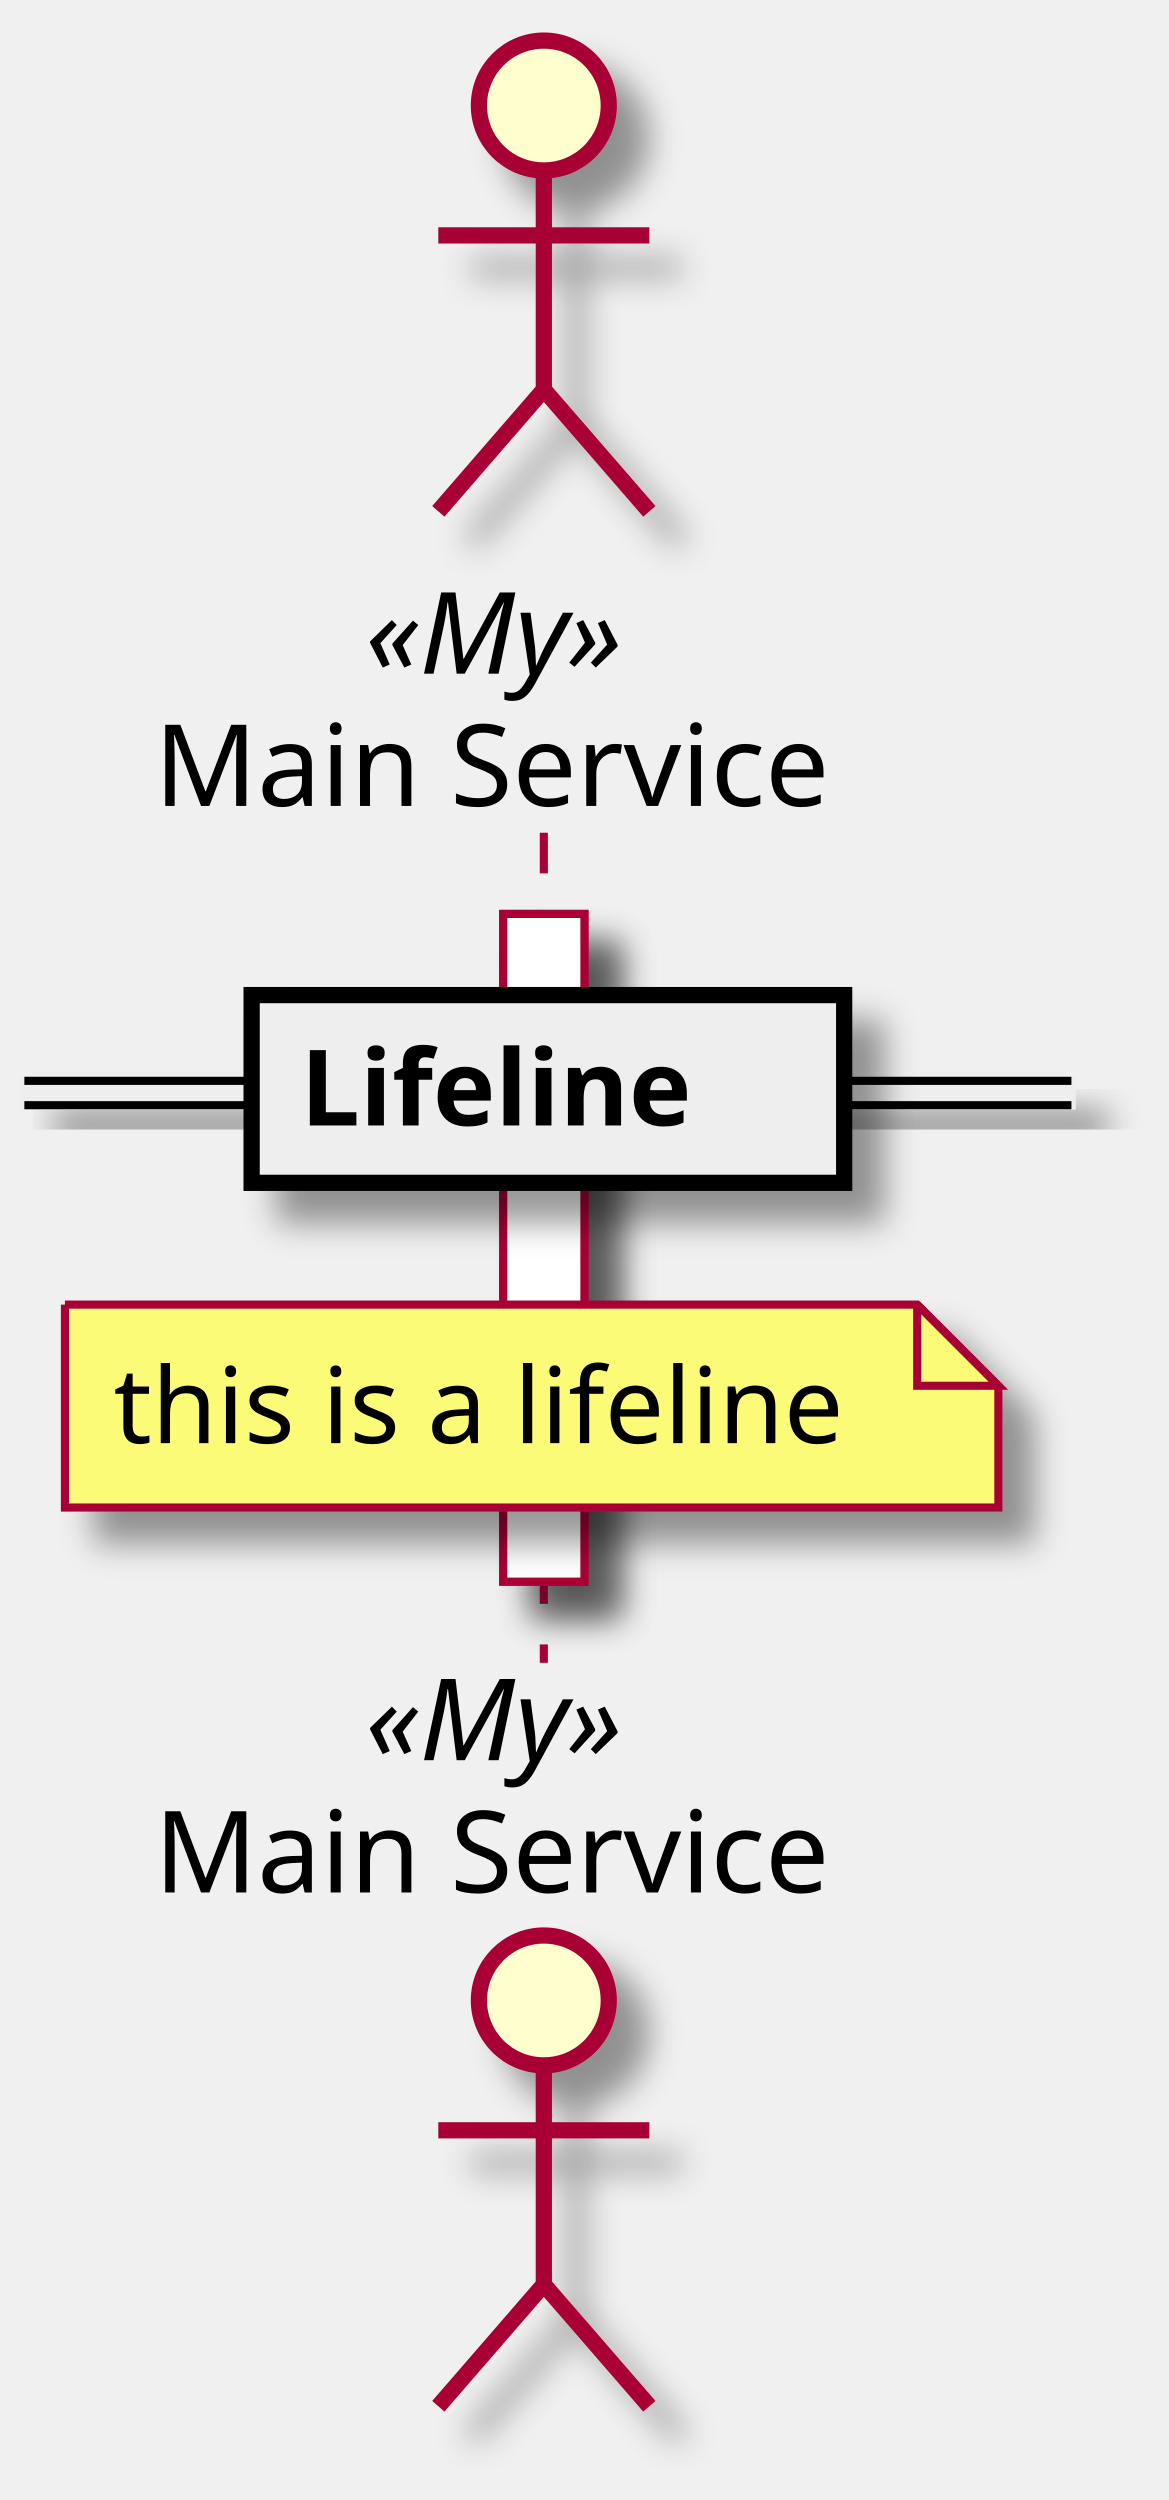
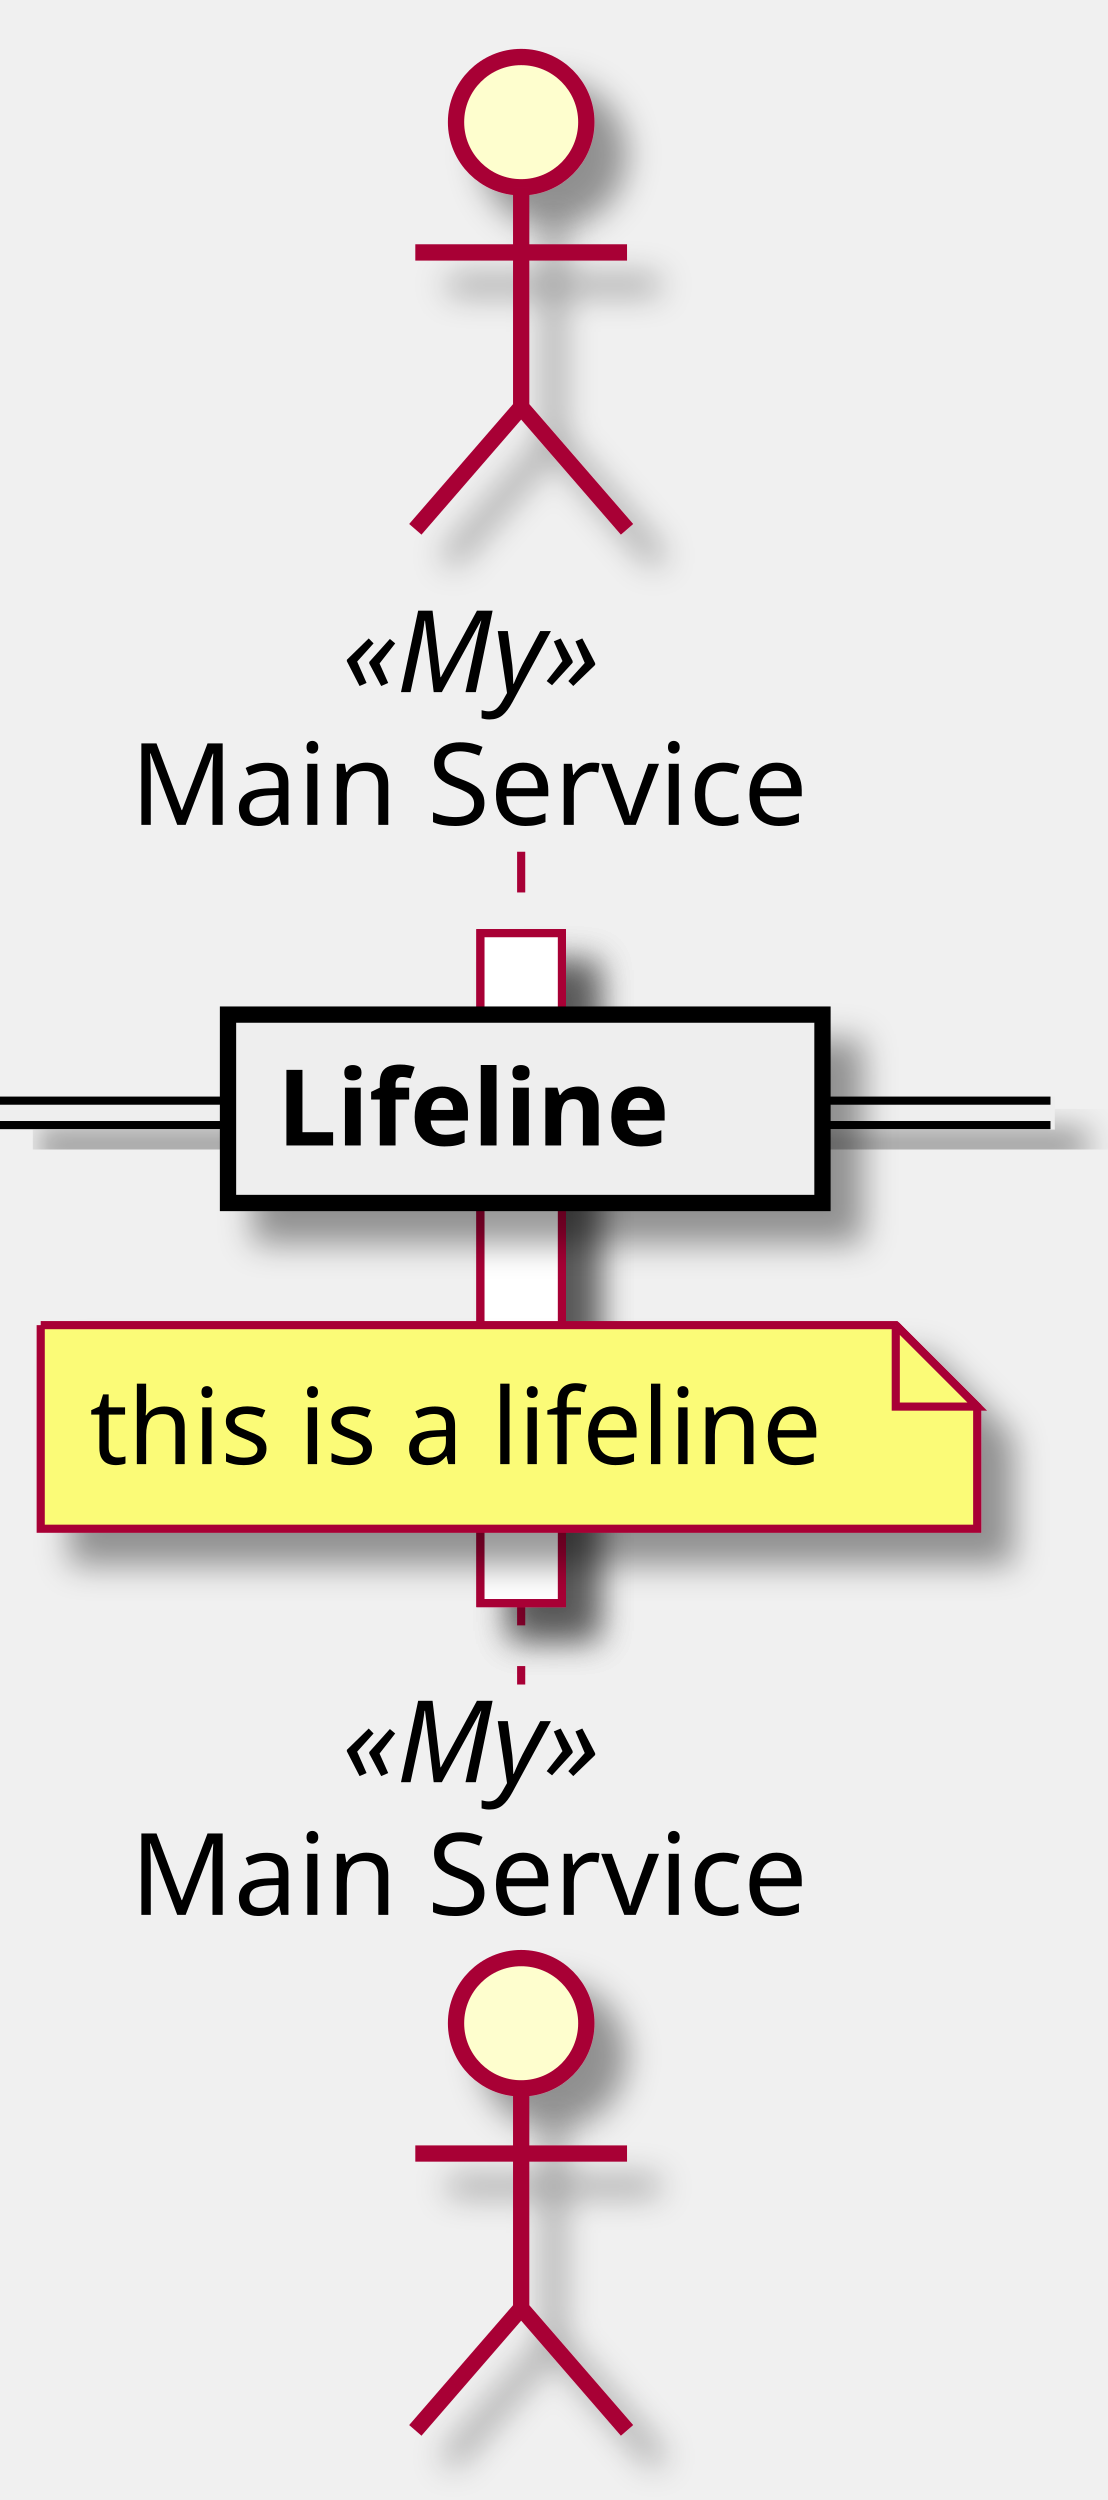
- <svg xmlns="http://www.w3.org/2000/svg" contentScriptType="application/ecmascript" contentStyleType="text/css" height="308px" preserveAspectRatio="none" style="width:144px;height:308px;" version="1.1" viewBox="0 0 144 308" width="144px" zoomAndPan="magnify">
+ <svg xmlns="http://www.w3.org/2000/svg" contentScriptType="application/ecmascript" contentStyleType="text/css" height="307px" preserveAspectRatio="none" style="width:136px;height:307px;background:#FFFFFF;" version="1.1" viewBox="0 0 136 307" width="136px" zoomAndPan="magnify">
  <defs>
    <filter height="300%" id="f1bhu1ij1vanah" width="300%" x="-1" y="-1">
      <feGaussianBlur result="blurOut" stdDeviation="2.0" />
      <feColorMatrix in="blurOut" result="blurOut2" type="matrix" values="0 0 0 0 0 0 0 0 0 0 0 0 0 0 0 0 0 0 .4 0" />
      <feOffset dx="4.0" dy="4.0" in="blurOut2" result="blurOut3" />
      <feBlend in="SourceGraphic" in2="blurOut3" mode="normal" />
    </filter>
  </defs>
  <g>
-     <rect fill="#FFFFFF" filter="url(#f1bhu1ij1vanah)" height="82.266" style="stroke: #A80036; stroke-width: 1.0;" width="10" x="62" y="112.594" />
-     <line style="stroke: #A80036; stroke-width: 1.0; stroke-dasharray: 5.0,5.0;" x1="67" x2="67" y1="102.594" y2="204.859" />
-     <text fill="#000000" font-family="sans-serif" font-size="14" font-style="italic" lengthAdjust="spacingAndGlyphs" textLength="38" x="45" y="82.995">«My»</text>
-     <text fill="#000000" font-family="sans-serif" font-size="14" lengthAdjust="spacingAndGlyphs" textLength="90" x="19" y="99.292">Main Service</text>
-     <ellipse cx="67" cy="13" fill="#FEFECE" filter="url(#f1bhu1ij1vanah)" rx="8" ry="8" style="stroke: #A80036; stroke-width: 2.0;" />
-     <path d="M67,21 L67,48 M54,29 L80,29 M67,48 L54,63 M67,48 L80,63 " fill="none" filter="url(#f1bhu1ij1vanah)" style="stroke: #A80036; stroke-width: 2.0;" />
-     <text fill="#000000" font-family="sans-serif" font-size="14" font-style="italic" lengthAdjust="spacingAndGlyphs" textLength="38" x="45" y="216.855">«My»</text>
-     <text fill="#000000" font-family="sans-serif" font-size="14" lengthAdjust="spacingAndGlyphs" textLength="90" x="19" y="233.151">Main Service</text>
-     <ellipse cx="67" cy="246.453" fill="#FEFECE" filter="url(#f1bhu1ij1vanah)" rx="8" ry="8" style="stroke: #A80036; stroke-width: 2.0;" />
-     <path d="M67,254.453 L67,281.453 M54,262.453 L80,262.453 M67,281.453 L54,296.453 M67,281.453 L80,296.453 " fill="none" filter="url(#f1bhu1ij1vanah)" style="stroke: #A80036; stroke-width: 2.0;" />
-     <rect fill="#FFFFFF" filter="url(#f1bhu1ij1vanah)" height="82.266" style="stroke: #A80036; stroke-width: 1.0;" width="10" x="62" y="112.594" />
-     <rect fill="#EEEEEE" filter="url(#f1bhu1ij1vanah)" height="3" style="stroke: #EEEEEE; stroke-width: 1.0;" width="129" x="3" y="133.16" />
-     <line style="stroke: #000000; stroke-width: 1.0;" x1="3" x2="132" y1="133.16" y2="133.16" />
-     <line style="stroke: #000000; stroke-width: 1.0;" x1="3" x2="132" y1="136.16" y2="136.16" />
-     <rect fill="#EEEEEE" filter="url(#f1bhu1ij1vanah)" height="23.133" style="stroke: #000000; stroke-width: 2.0;" width="73" x="31" y="122.594" />
-     <text fill="#000000" font-family="sans-serif" font-size="13" font-weight="bold" lengthAdjust="spacingAndGlyphs" textLength="54" x="37" y="138.661">Lifeline</text>
-     <path d="M8,160.727 L8,185.727 L123,185.727 L123,170.727 L113,160.727 L8,160.727 " fill="#FBFB77" filter="url(#f1bhu1ij1vanah)" style="stroke: #A80036; stroke-width: 1.0;" />
-     <path d="M113,160.727 L113,170.727 L123,170.727 L113,160.727 " fill="#FBFB77" style="stroke: #A80036; stroke-width: 1.0;" />
-     <text fill="#000000" font-family="sans-serif" font-size="13" lengthAdjust="spacingAndGlyphs" textLength="94" x="14" y="177.793">this is a lifeline</text>
+     <rect fill="#FFFFFF" filter="url(#f1bhu1ij1vanah)" height="82.266" style="stroke:#A80036;stroke-width:1.0;" width="10" x="59" y="114.594" />
+     <line style="stroke:#A80036;stroke-width:1.0;stroke-dasharray:5.0,5.0;" x1="64" x2="64" y1="104.594" y2="206.859" />
+     <text fill="#000000" font-family="sans-serif" font-size="14" font-style="italic" lengthAdjust="spacing" textLength="38" x="42" y="84.995">«My»</text>
+     <text fill="#000000" font-family="sans-serif" font-size="14" lengthAdjust="spacing" textLength="90" x="16" y="101.292">Main Service</text>
+     <ellipse cx="64" cy="15" fill="#FEFECE" filter="url(#f1bhu1ij1vanah)" rx="8" ry="8" style="stroke:#A80036;stroke-width:2.0;" />
+     <path d="M64,23 L64,50 M51,31 L77,31 M64,50 L51,65 M64,50 L77,65 " fill="none" filter="url(#f1bhu1ij1vanah)" style="stroke:#A80036;stroke-width:2.0;" />
+     <text fill="#000000" font-family="sans-serif" font-size="14" font-style="italic" lengthAdjust="spacing" textLength="38" x="42" y="218.855">«My»</text>
+     <text fill="#000000" font-family="sans-serif" font-size="14" lengthAdjust="spacing" textLength="90" x="16" y="235.151">Main Service</text>
+     <ellipse cx="64" cy="248.453" fill="#FEFECE" filter="url(#f1bhu1ij1vanah)" rx="8" ry="8" style="stroke:#A80036;stroke-width:2.0;" />
+     <path d="M64,256.453 L64,283.453 M51,264.453 L77,264.453 M64,283.453 L51,298.453 M64,283.453 L77,298.453 " fill="none" filter="url(#f1bhu1ij1vanah)" style="stroke:#A80036;stroke-width:2.0;" />
+     <rect fill="#FFFFFF" filter="url(#f1bhu1ij1vanah)" height="82.266" style="stroke:#A80036;stroke-width:1.0;" width="10" x="59" y="114.594" />
+     <rect fill="#EEEEEE" filter="url(#f1bhu1ij1vanah)" height="3" style="stroke:#EEEEEE;stroke-width:1.0;" width="129" x="0" y="135.16" />
+     <line style="stroke:#000000;stroke-width:1.0;" x1="0" x2="129" y1="135.16" y2="135.16" />
+     <line style="stroke:#000000;stroke-width:1.0;" x1="0" x2="129" y1="138.16" y2="138.16" />
+     <rect fill="#EEEEEE" filter="url(#f1bhu1ij1vanah)" height="23.133" style="stroke:#000000;stroke-width:2.0;" width="73" x="28" y="124.594" />
+     <text fill="#000000" font-family="sans-serif" font-size="13" font-weight="bold" lengthAdjust="spacing" textLength="54" x="34" y="140.661">Lifeline</text>
+     <path d="M5,162.727 L5,187.727 L120,187.727 L120,172.727 L110,162.727 L5,162.727 " fill="#FBFB77" filter="url(#f1bhu1ij1vanah)" style="stroke:#A80036;stroke-width:1.0;" />
+     <path d="M110,162.727 L110,172.727 L120,172.727 L110,162.727 " fill="#FBFB77" style="stroke:#A80036;stroke-width:1.0;" />
+     <text fill="#000000" font-family="sans-serif" font-size="13" lengthAdjust="spacing" textLength="94" x="11" y="179.793">this is a lifeline</text>
  </g>
</svg>
